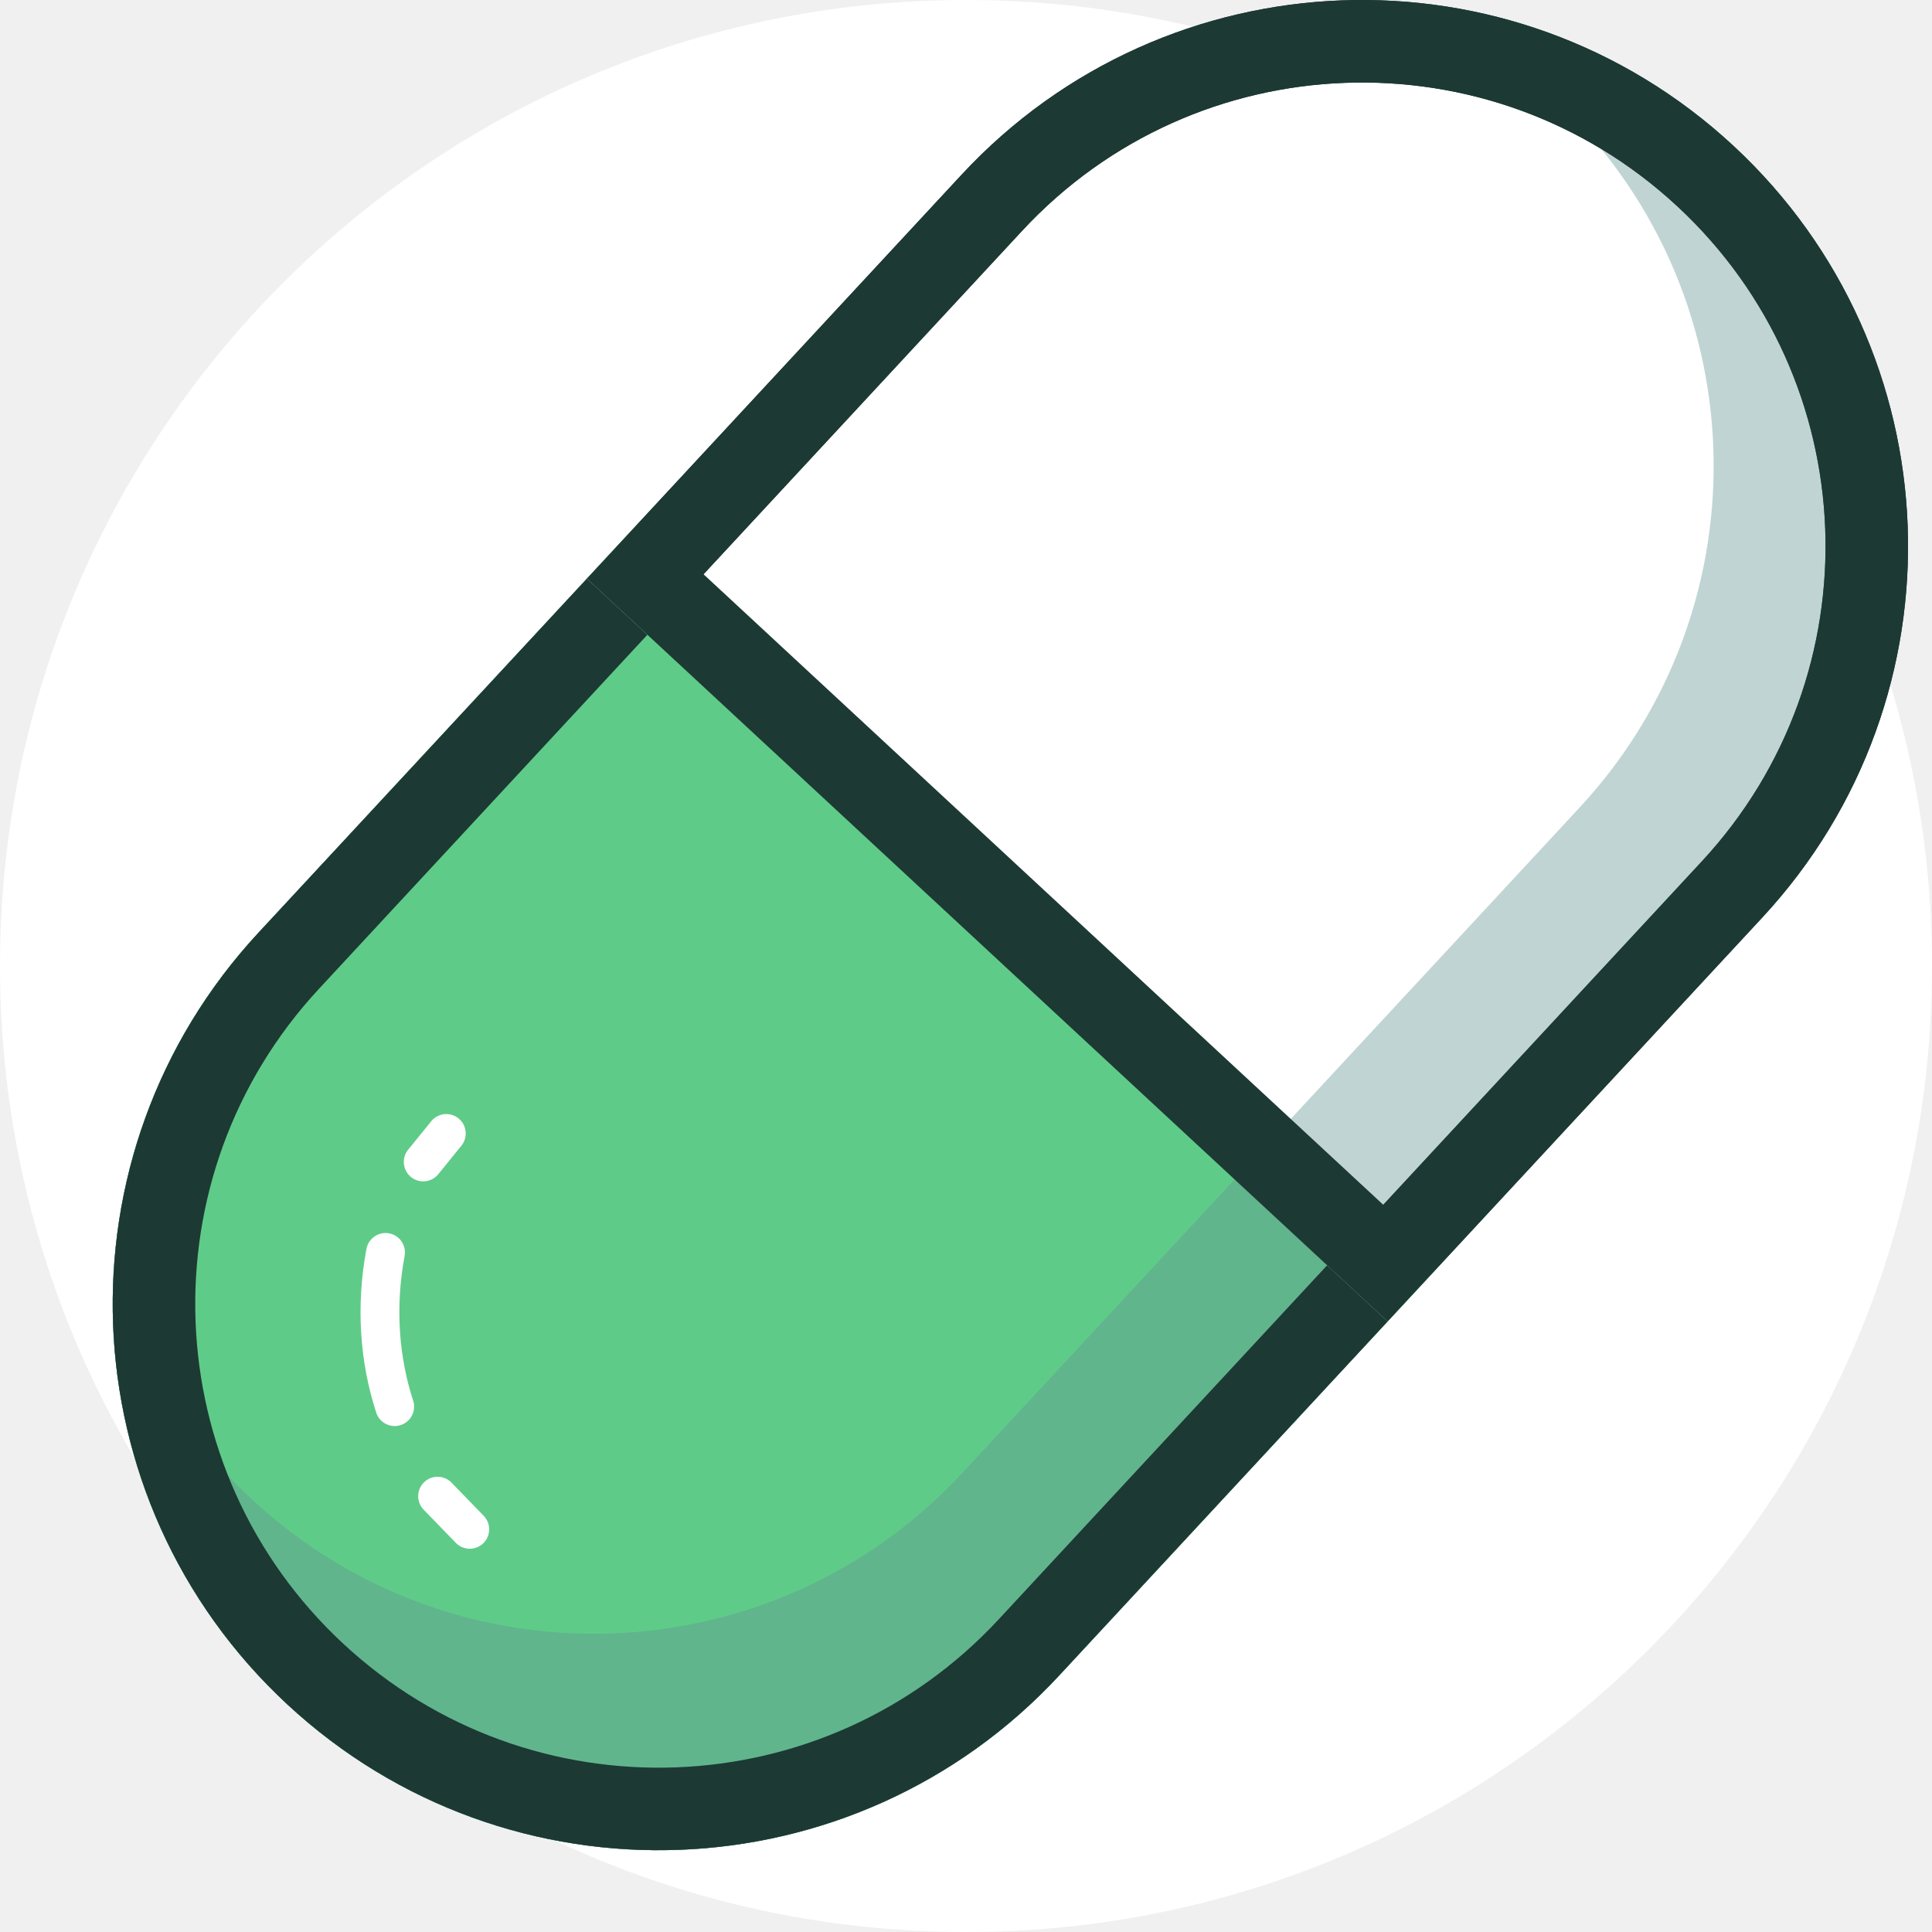
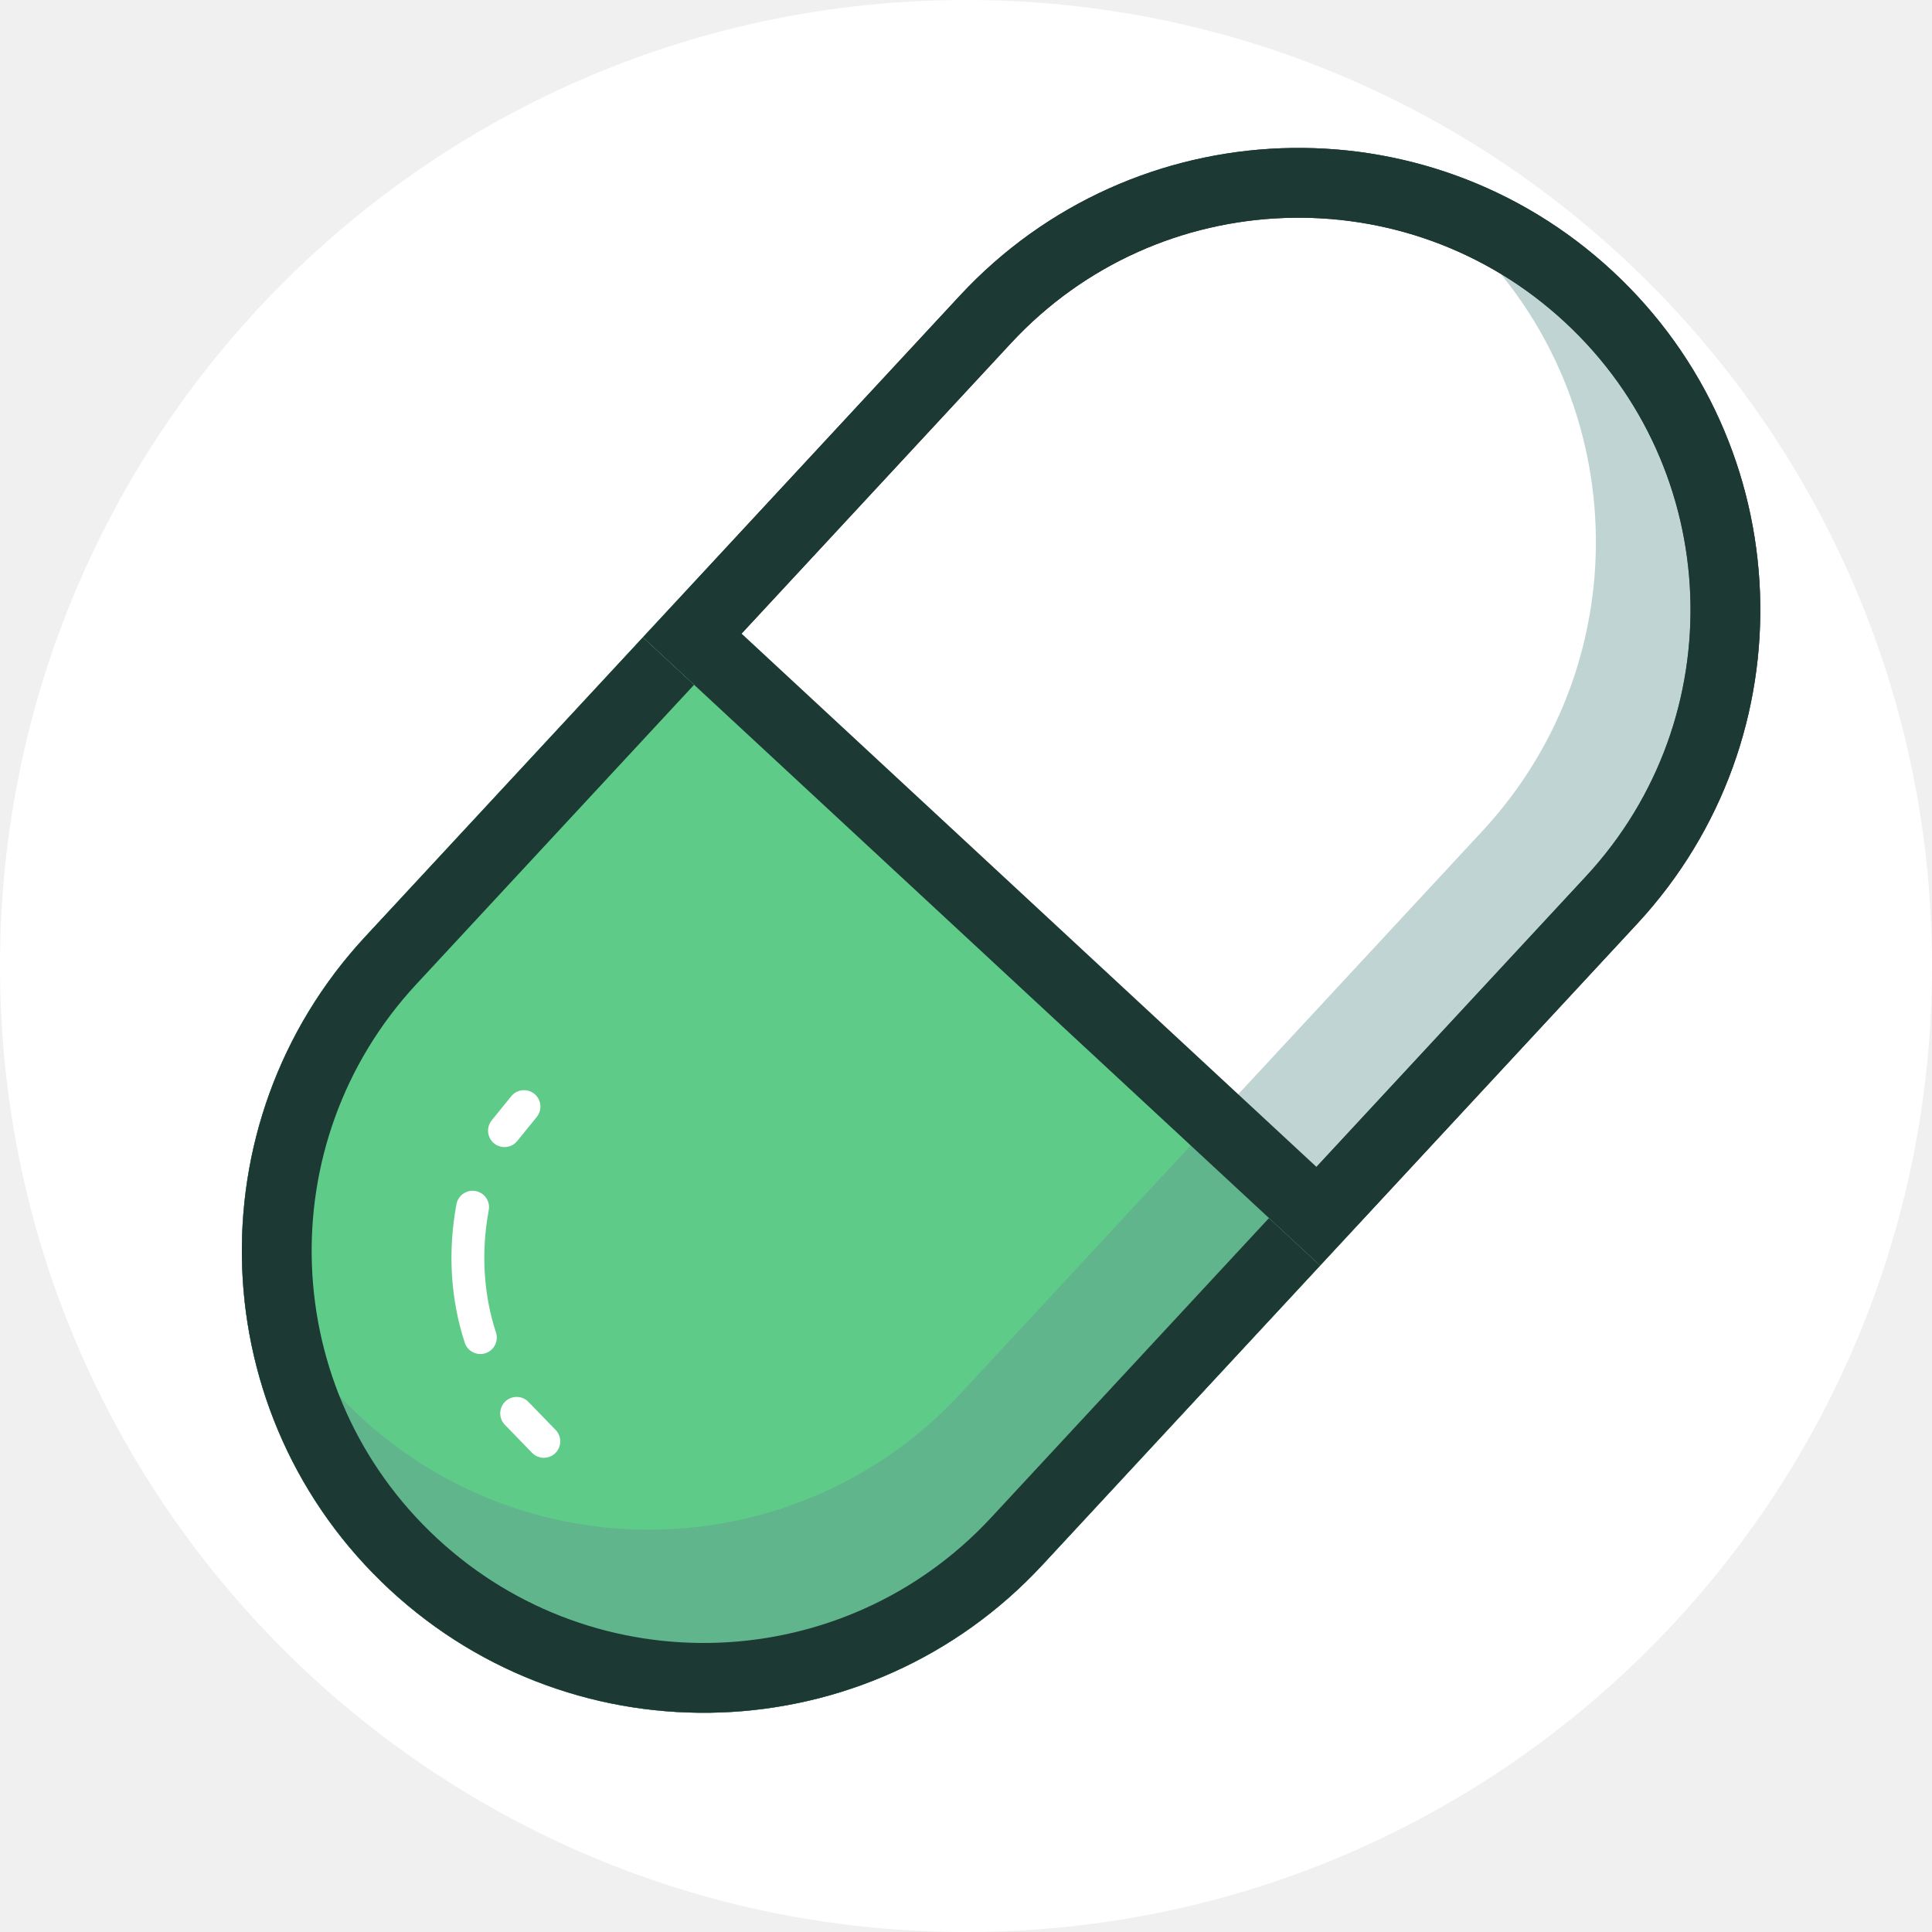
<svg xmlns="http://www.w3.org/2000/svg" viewBox="0 0 32 32" width="32" height="32">
  <circle cx="16" cy="16" r="16" fill="#ffffff" />
-   <g transform="translate(0.5, 0) scale(0.0804)">
+   <g transform="translate(2.85, 2.45) scale(0.068)">
    <defs>
      <mask id="pump-b" x="0" y="107.642" width="292.11" height="290.518" maskUnits="userSpaceOnUse">
        <g id="pump-c">
          <path d="M52.992,351.138c-45.551-42.255-48.224-113.436-5.97-158.987l67.668-72.948,164.957,153.017-67.668,72.948c-42.254,45.551-113.435,48.224-158.987,5.97Z" style="fill:#fff;" />
        </g>
      </mask>
    </defs>
    <rect x="-8.571" y="86.582" width="421" height="208" rx="104" ry="104" transform="translate(-75.1215 209.012) rotate(-47.15)" style="fill:#fff; stroke:#1d3934; stroke-miterlimit:4; stroke-width:17px;" />
    <path d="M47.022,192.151c-42.254,45.551-39.581,116.732,5.97,158.987,45.552,42.254,116.733,39.581,158.987-5.97l77.189-83.212L124.21,108.939l-77.189,83.212h0ZM88.832,236.027c1.391-1.716,1.128-4.235-.588-5.627-1.716-1.391-4.235-1.128-5.627.588l-4.734,5.839c-1.406,1.704-1.165,4.225.539,5.631,1.704,1.406,4.225,1.165,5.631-.539.015-.018.029-.036.044-.054l4.734-5.838h0ZM77.132,258.77c.419-2.169-1-4.267-3.169-4.686s-4.267 1-4.686,3.169c-.003.017-.006.033-.009.05-2.181,11.687-1.381,23.307,2.031,33.748.703,2.094,2.97,3.223,5.065,2.52,2.071-.695,3.202-2.923,2.539-5.005-2.984-9.132-3.713-19.39-1.771-29.795h0ZM86.802,305.442c-1.538-1.586-4.071-1.624-5.657-.086-1.586,1.538-1.624,4.071-.086,5.657h0l6.625,6.827c1.538,1.586,4.071,1.624,5.657.086,1.586-1.538,1.624-4.071.086-5.657l-6.625-6.827Z" style="fill:#5fcb88; fill-rule:evenodd;" />
    <path d="M17.127,263.29c5.149,16.929,14.712,32.762,28.62,45.663,41.908,38.875,107.395,36.416,146.269-5.492l127.174-137.098c38.874-41.907,36.415-107.393-5.493-146.268-9.286-8.614-19.73-15.198-30.786-19.774,24.491,1.852,48.549,11.7,67.955,29.7,45.551,42.255,48.224,113.436,5.97,158.987l-144.857,156.16c-42.254,45.551-113.435,48.224-158.987,5.97-25.305-23.474-37.377-55.874-35.865-87.848Z" style="fill:rgba(98,147,147,.4); fill-rule:evenodd;" />
    <path d="M350.603,183.228l-71.408,76.98L126.701,118.752l71.408-76.98C237.172-.338,302.974-2.808,345.084,36.253c42.11,39.062,44.581,104.865,5.519,146.975h0Z" style="fill:none; stroke:#1d3934; stroke-width:17px;" />
    <g style="mask:url(#pump-b);">
      <path d="M41.431,363.601c-52.435-48.639-55.511-130.577-6.872-183.012l67.668-72.947,24.926,23.122-67.667,72.948c-35.87,38.668-33.6,99.093,5.068,134.962,0,0-23.123,24.927-23.123,24.927ZM292.11,283.781l-67.667,72.948c-48.64,52.435-130.577,55.512-183.012,6.872l23.123-24.927c38.668,35.87,99.093,33.601,134.962-5.068l67.668-72.947,24.926,23.122h0ZM224.442,356.729c-48.64,52.435-130.577,55.512-183.012,6.872-52.435-48.639-55.511-130.577-6.872-183.012l24.927,23.123c-35.87,38.668-33.6,99.093,5.068,134.962,38.668,35.87,99.093,33.601,134.962-5.068l24.927,23.123h0ZM114.689,119.203l164.957,153.017L114.689,119.203Z" style="fill:#1d3934;" />
    </g>
  </g>
</svg>
